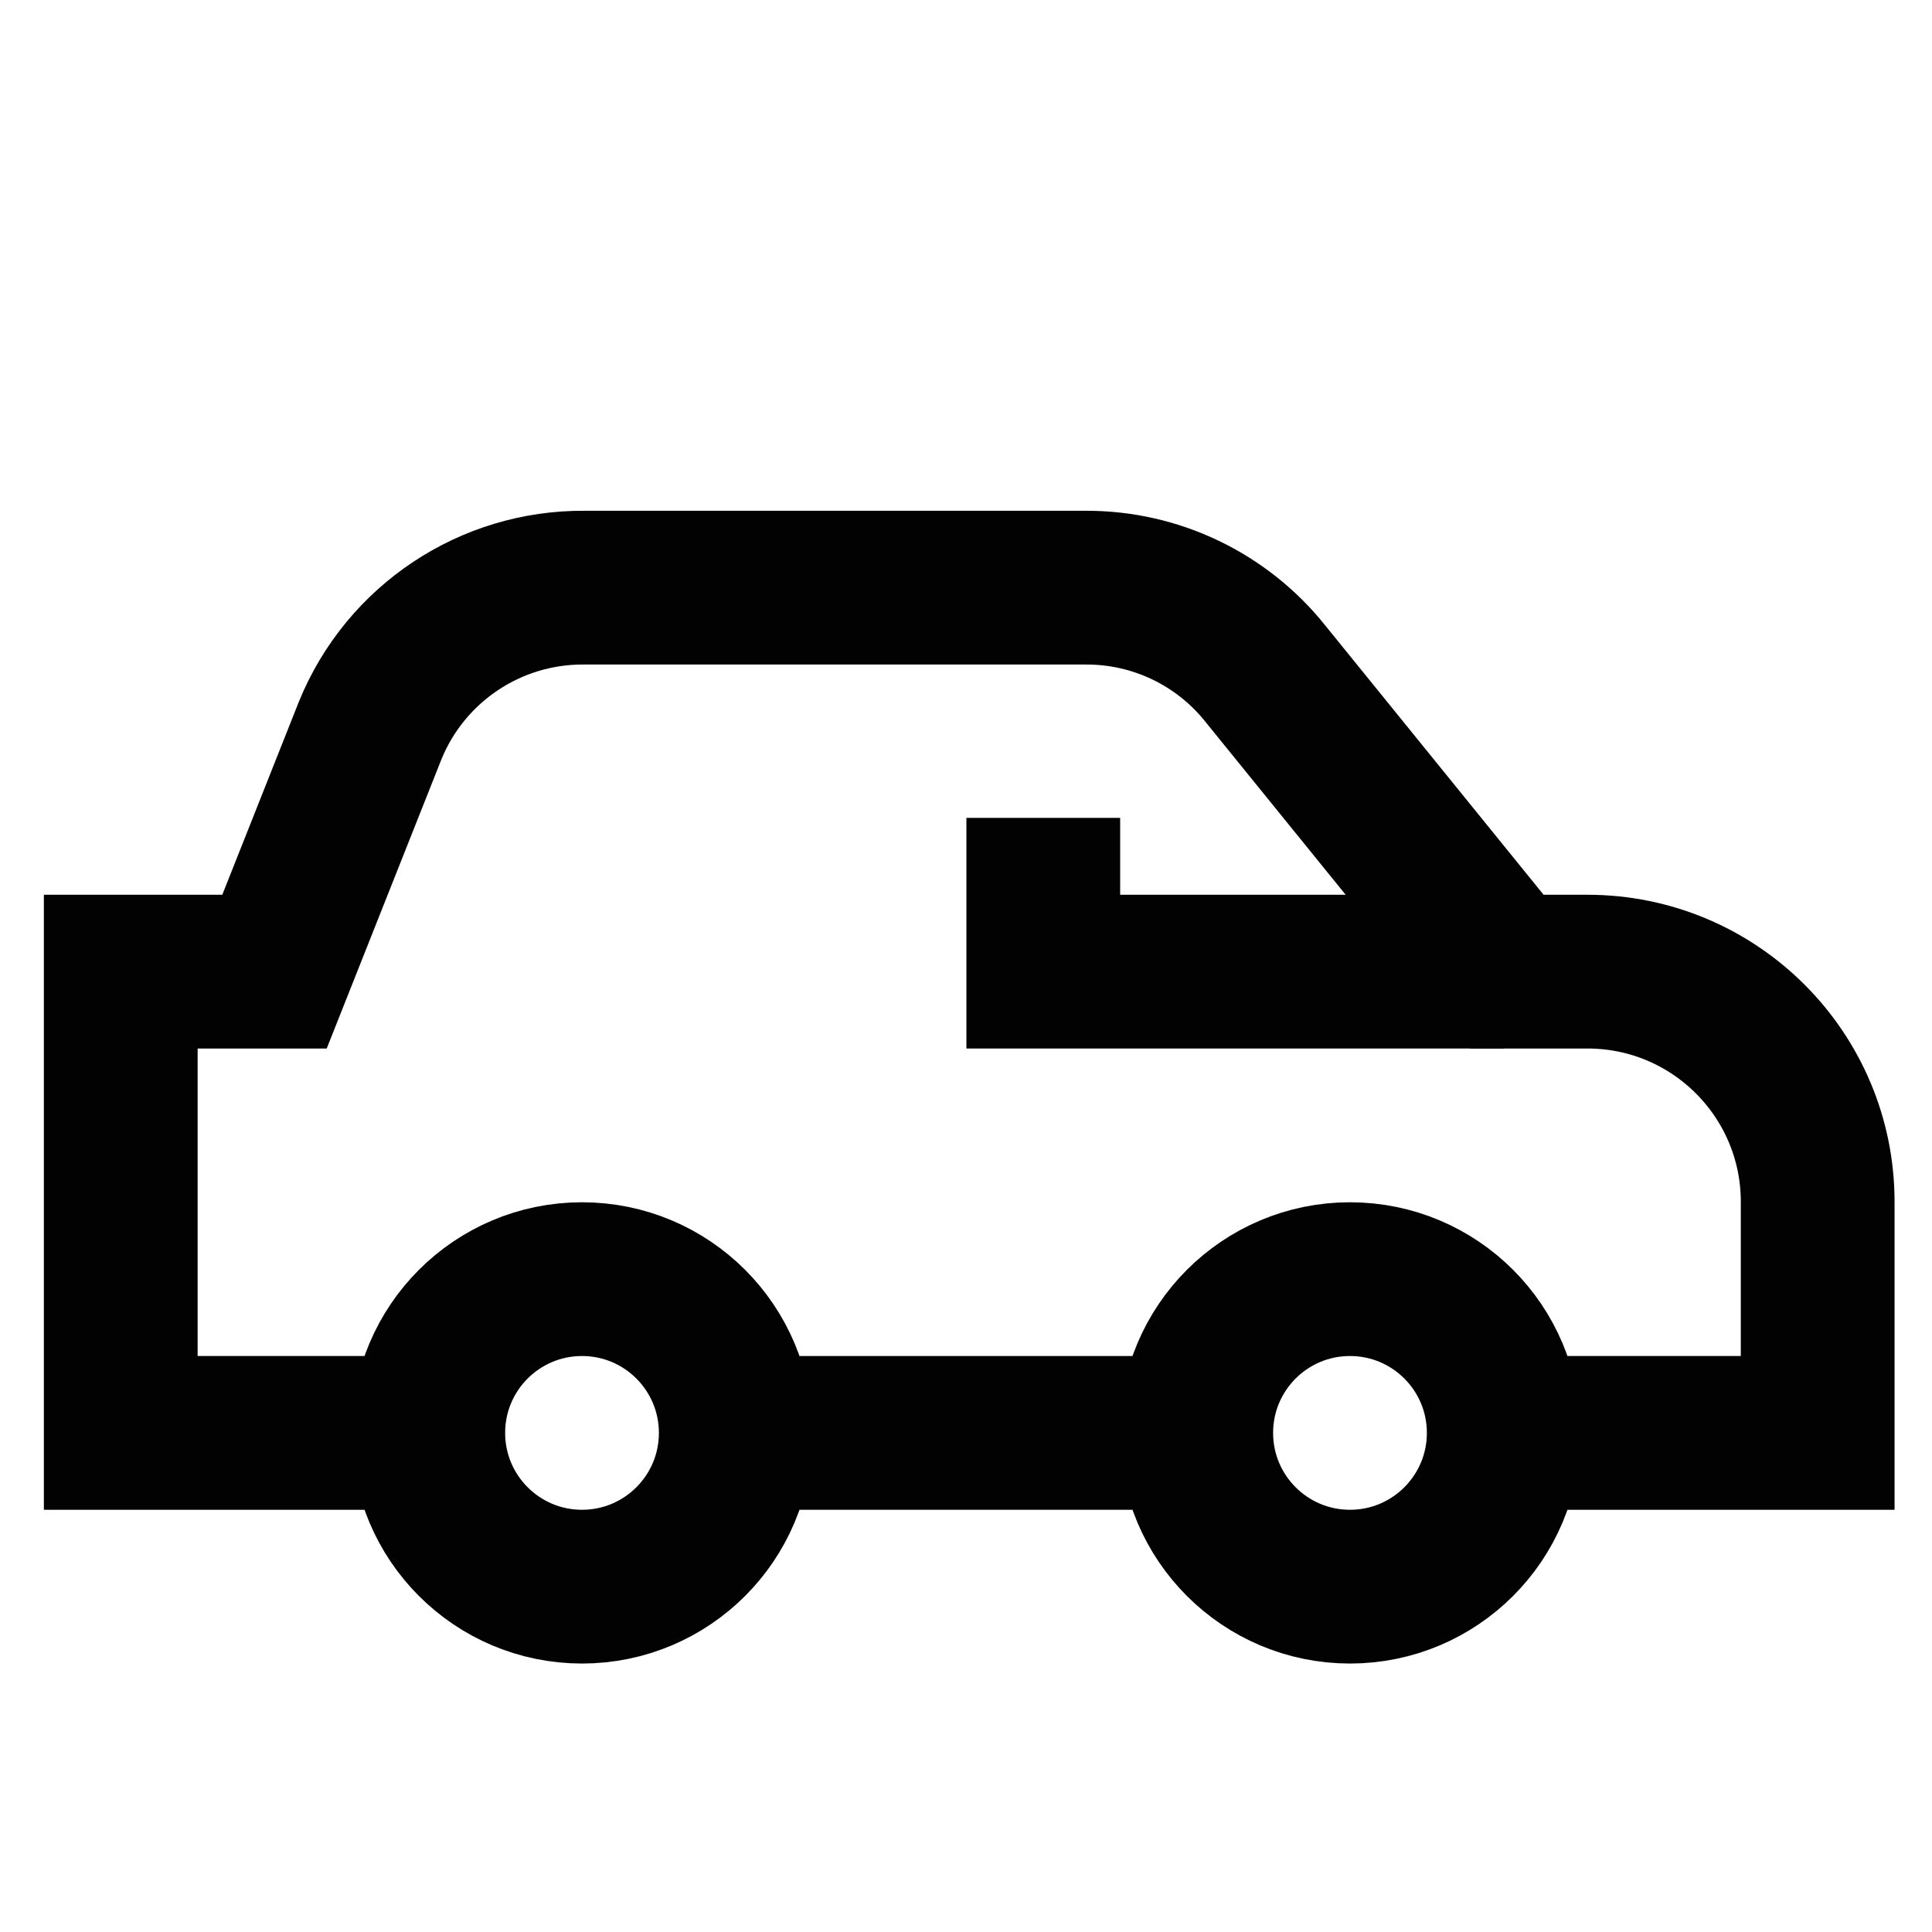
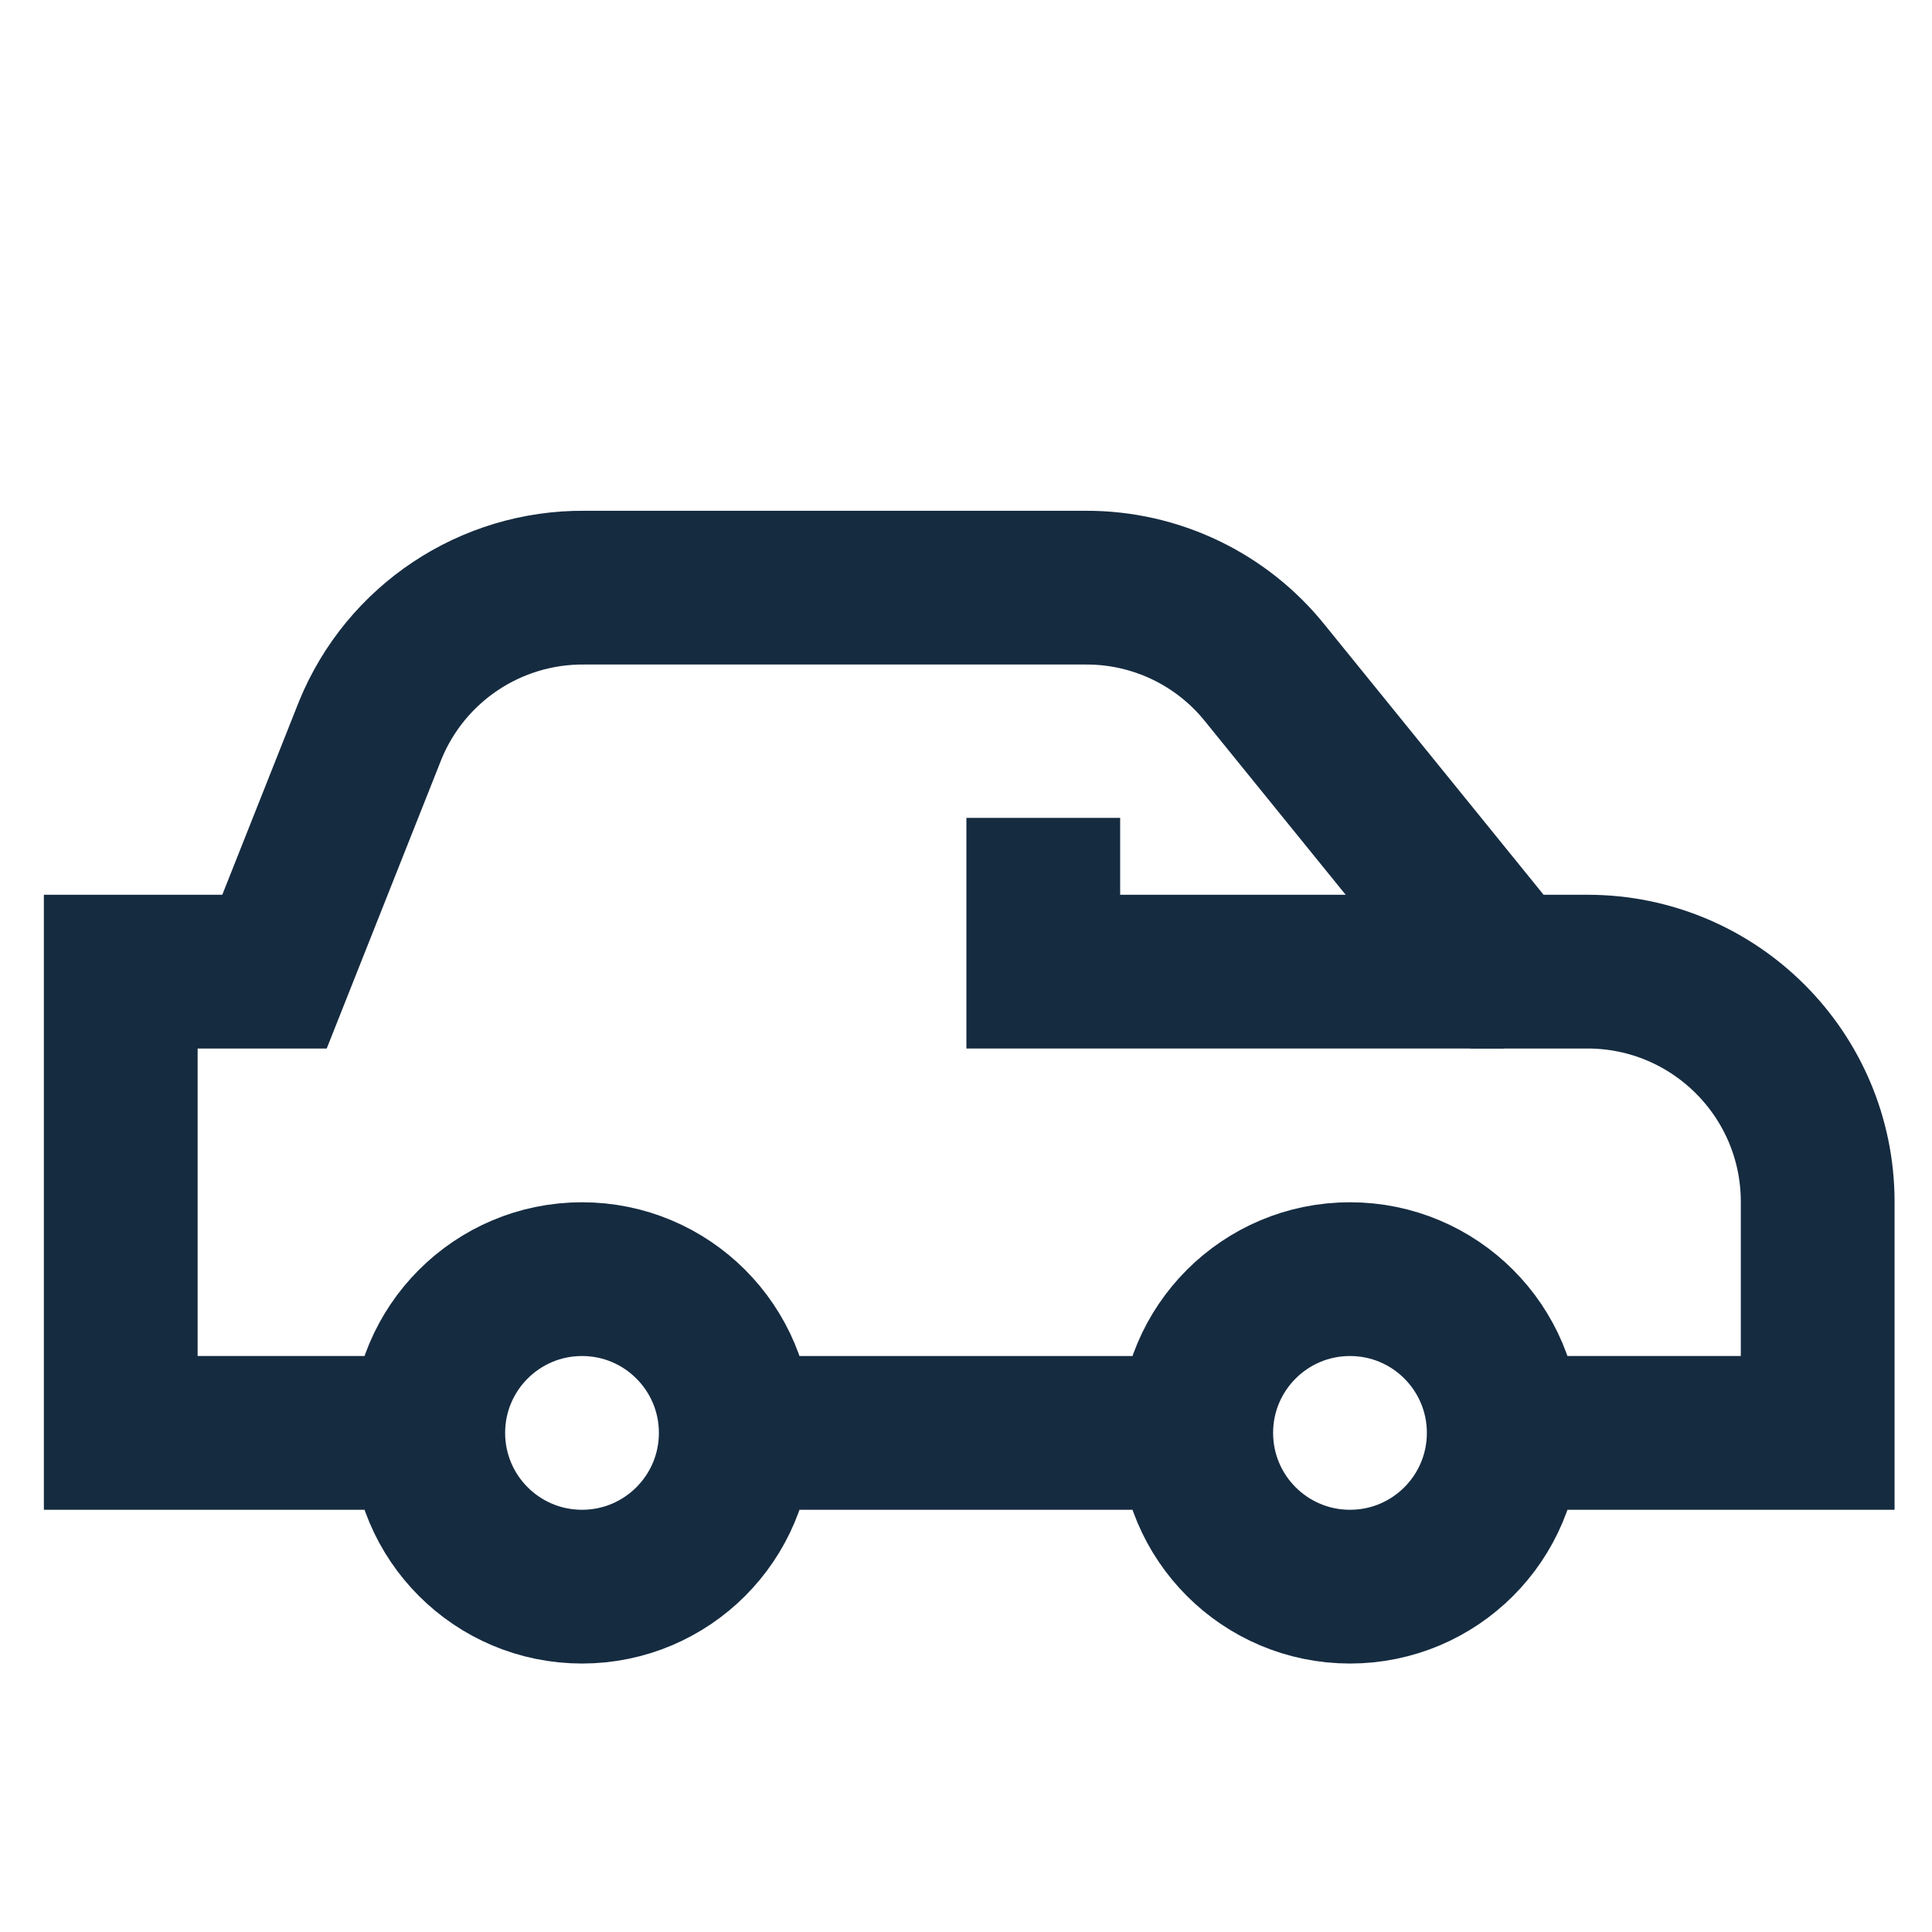
- <svg xmlns="http://www.w3.org/2000/svg" id="Layer_1" data-name="Layer 1" width="64" height="64" viewBox="0 0 24 24">
+ <svg xmlns="http://www.w3.org/2000/svg" id="Layer_1" data-name="Layer 1" width="64" height="64" viewBox="0 0 24 24" fill="#152b40">
  <defs>
-     <style>.cls-1{fill:none;stroke:#020202;stroke-miterlimit:10;stroke-width:1.91px;}</style>
+     <style>.cls-1{fill:none;stroke:#152b40;stroke-miterlimit:10;stroke-width:1.91px;}</style>
  </defs>
  <circle class="cls-1" cx="7.23" cy="17.8" r="1.91" />
  <circle class="cls-1" cx="16.77" cy="17.8" r="1.91" />
  <line class="cls-1" x1="14.86" y1="17.8" x2="9.14" y2="17.8" />
  <path class="cls-1" d="M5.32,17.8H1.5V12.07H3.41l1.19-3A2.85,2.85,0,0,1,7.26,7.3h6.23a2.84,2.84,0,0,1,2.23,1.07l3,3.7h1a2.86,2.86,0,0,1,2.86,2.86V17.8H18.68" />
  <polyline class="cls-1" points="12.96 10.16 12.96 12.07 18.68 12.07" />
</svg>
